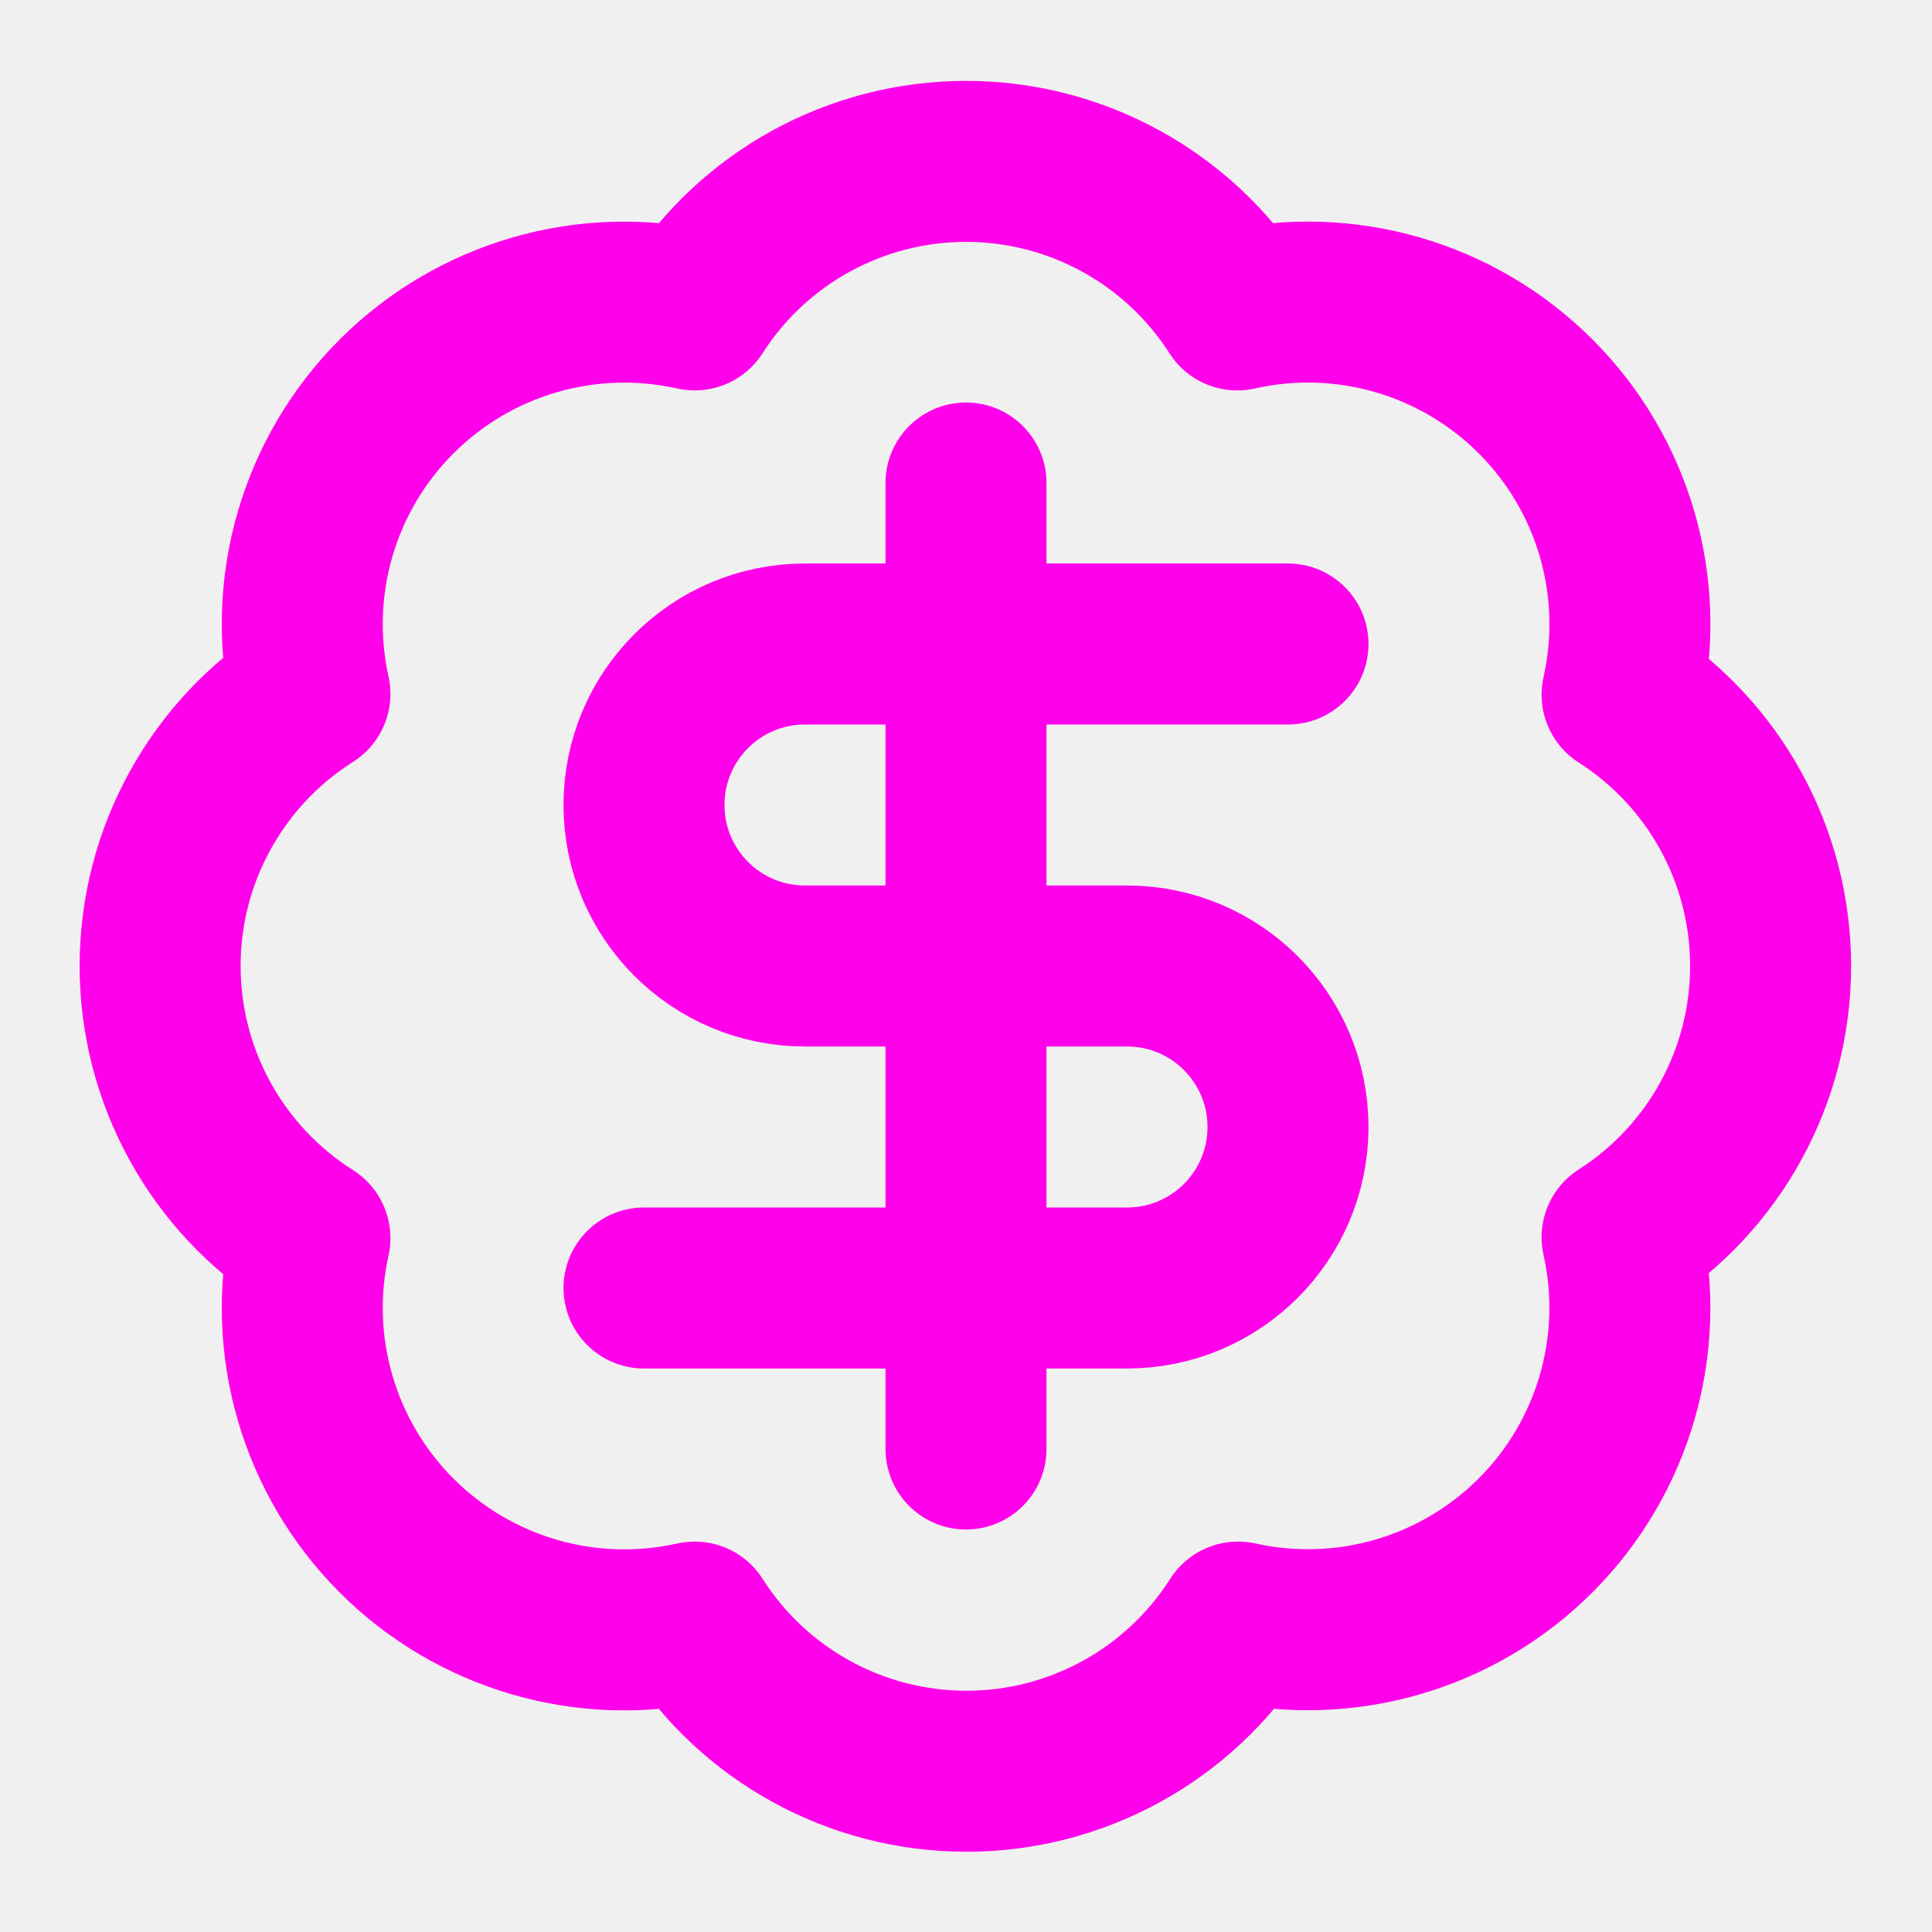
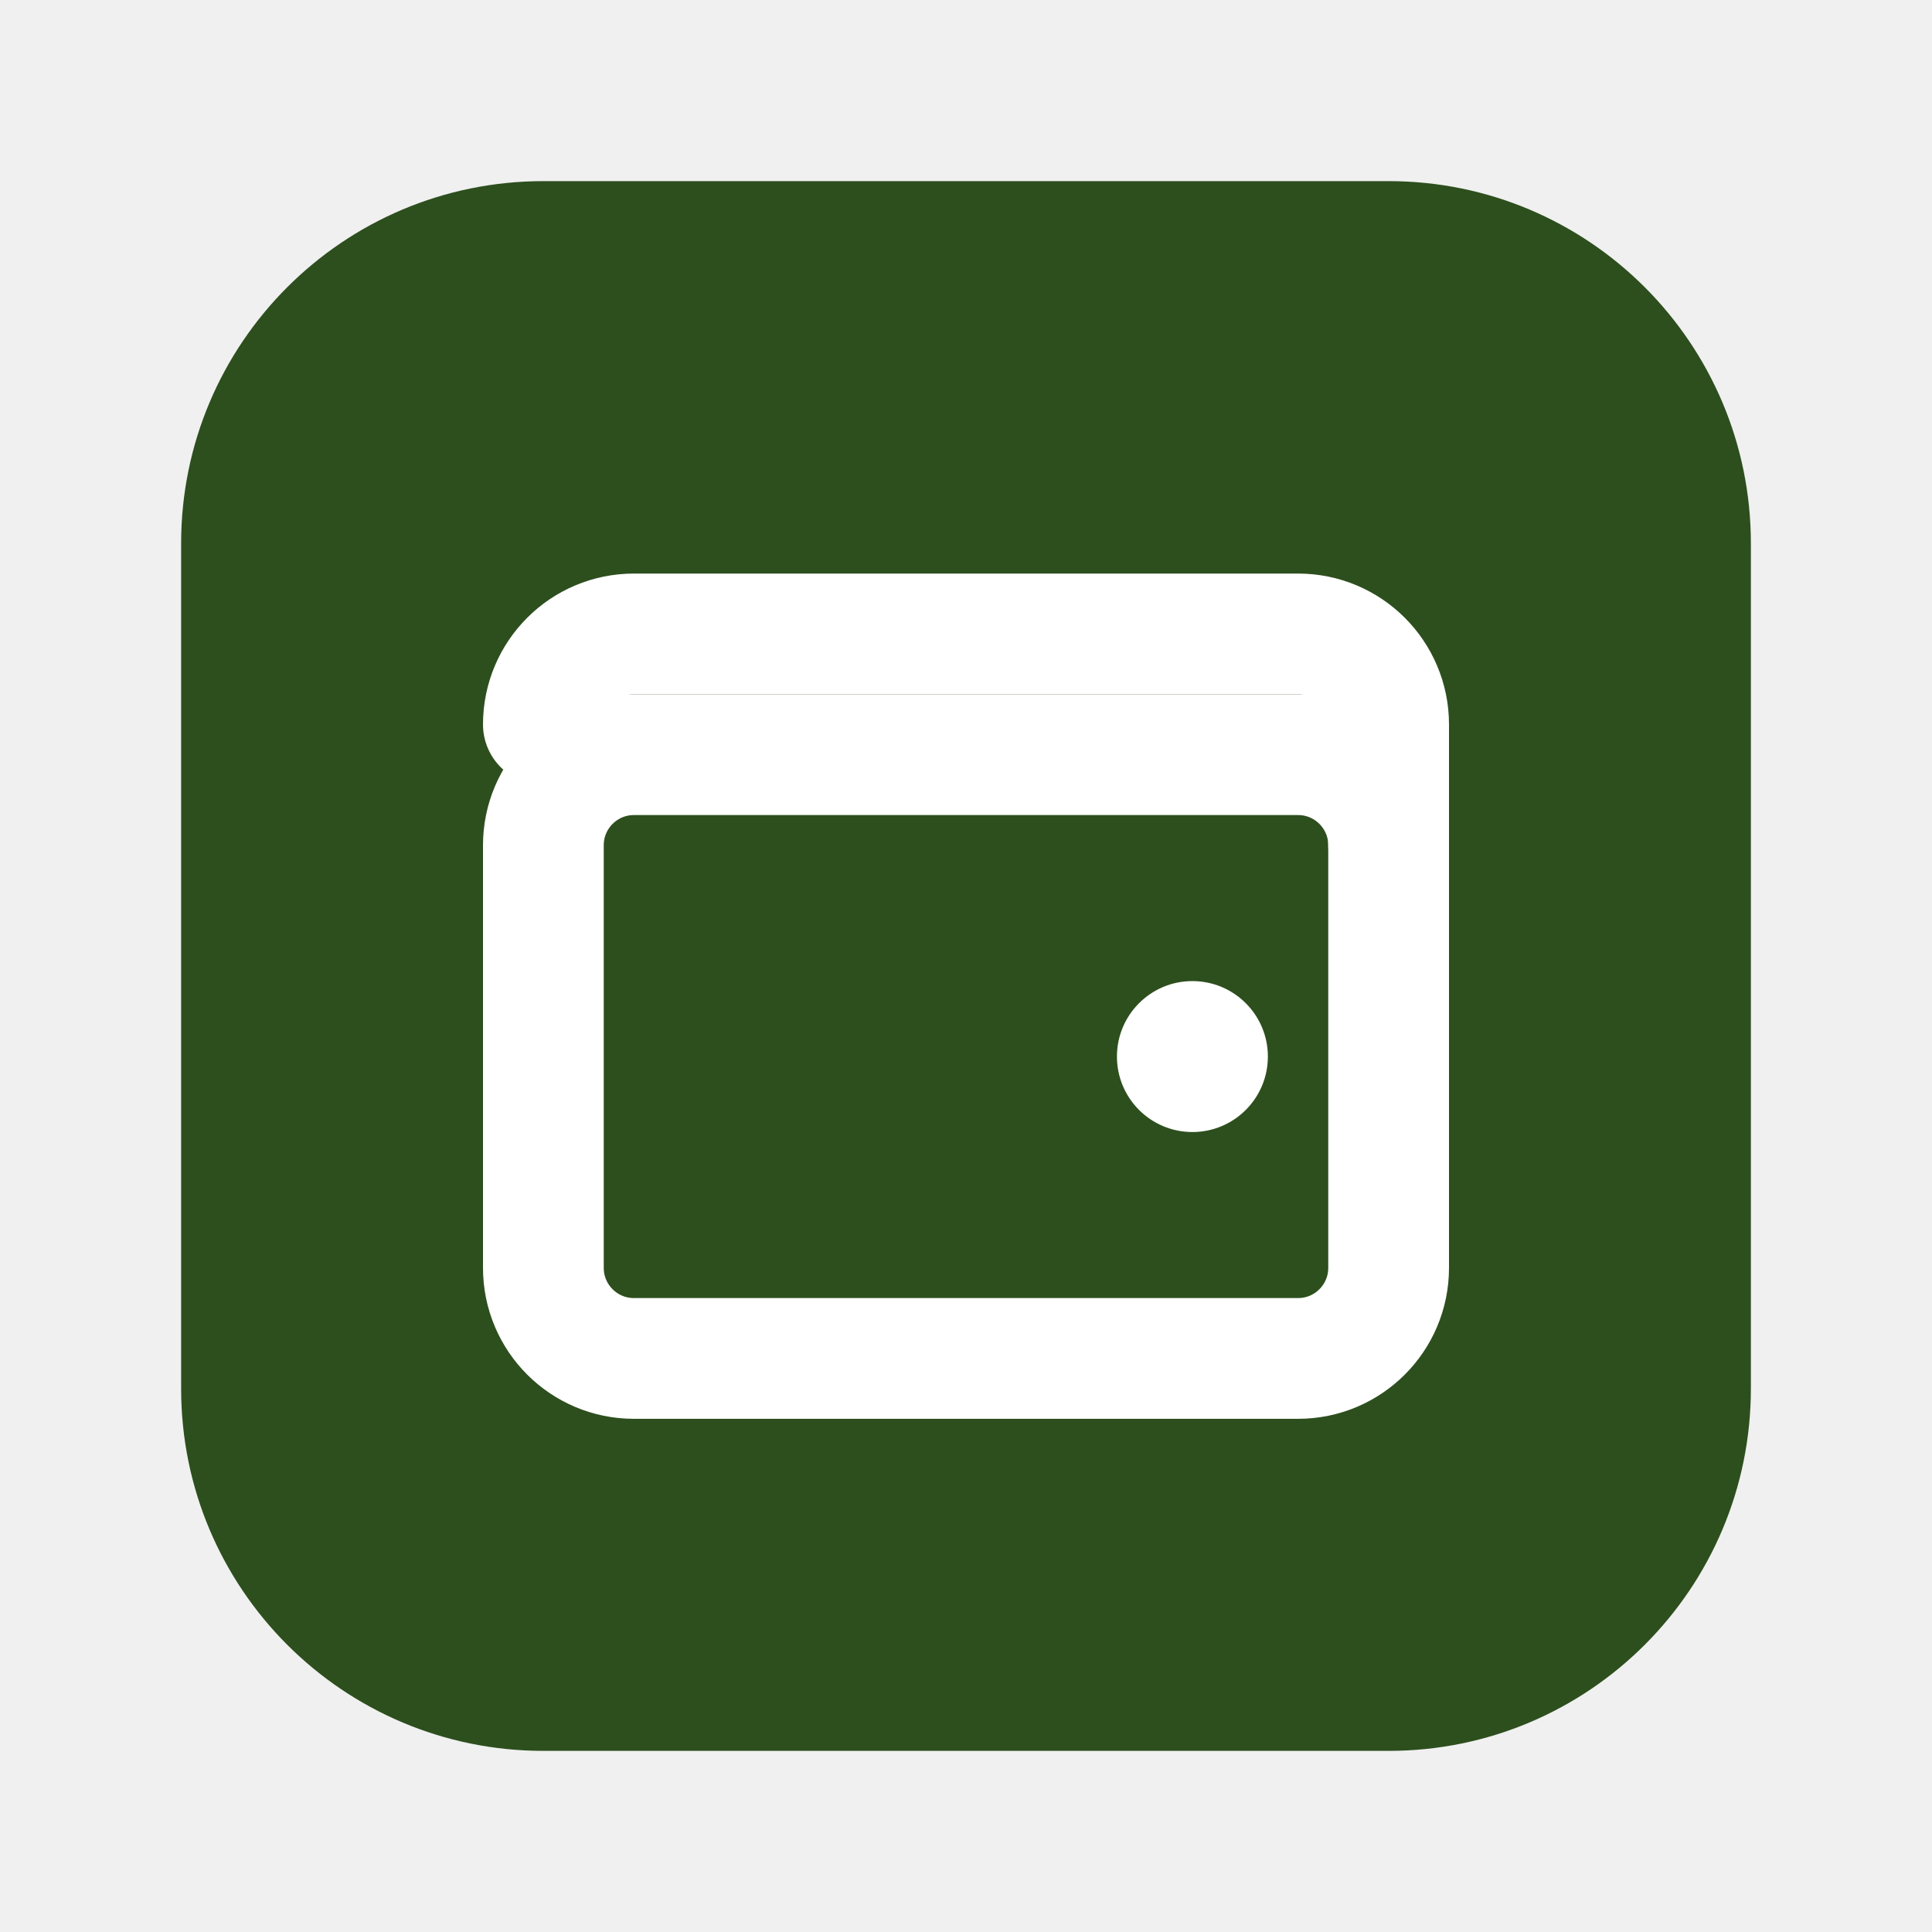
- <svg xmlns="http://www.w3.org/2000/svg" width="24" height="24" viewBox="0 0 24 24" fill="none" stroke="#ff00ea" stroke-width="2" stroke-linecap="round" stroke-linejoin="round" class="lucide lucide-badge-dollar-sign-icon lucide-badge-dollar-sign">
-   <path d="M3.85 8.62a4 4 0 0 1 4.78-4.77 4 4 0 0 1 6.74 0 4 4 0 0 1 4.78 4.78 4 4 0 0 1 0 6.74 4 4 0 0 1-4.77 4.78 4 4 0 0 1-6.75 0 4 4 0 0 1-4.78-4.77 4 4 0 0 1 0-6.76Z" />
-   <path d="M16 8h-6a2 2 0 1 0 0 4h4a2 2 0 1 1 0 4H8" />
-   <path d="M12 18V6" />
+ <svg xmlns="http://www.w3.org/2000/svg" width="64" height="64" viewBox="0 0 64 64" fill="none">
+   <rect x="6" y="6" width="52" height="52" rx="12" fill="#2D4F1E" />
+   <path d="M18 24C18 22.343 19.343 21 21 21H43C44.657 21 46 22.343 46 24V28" stroke="white" stroke-width="4" stroke-linecap="round" stroke-linejoin="round" />
+   <path d="M18 28C18 26.343 19.343 25 21 25H43C44.657 25 46 26.343 46 28V42C46 43.657 44.657 45 43 45H21C19.343 45 18 43.657 18 42V28Z" stroke="white" stroke-width="4" stroke-linecap="round" stroke-linejoin="round" />
+   <circle cx="39.5" cy="35" r="2.5" fill="white" />
</svg>
